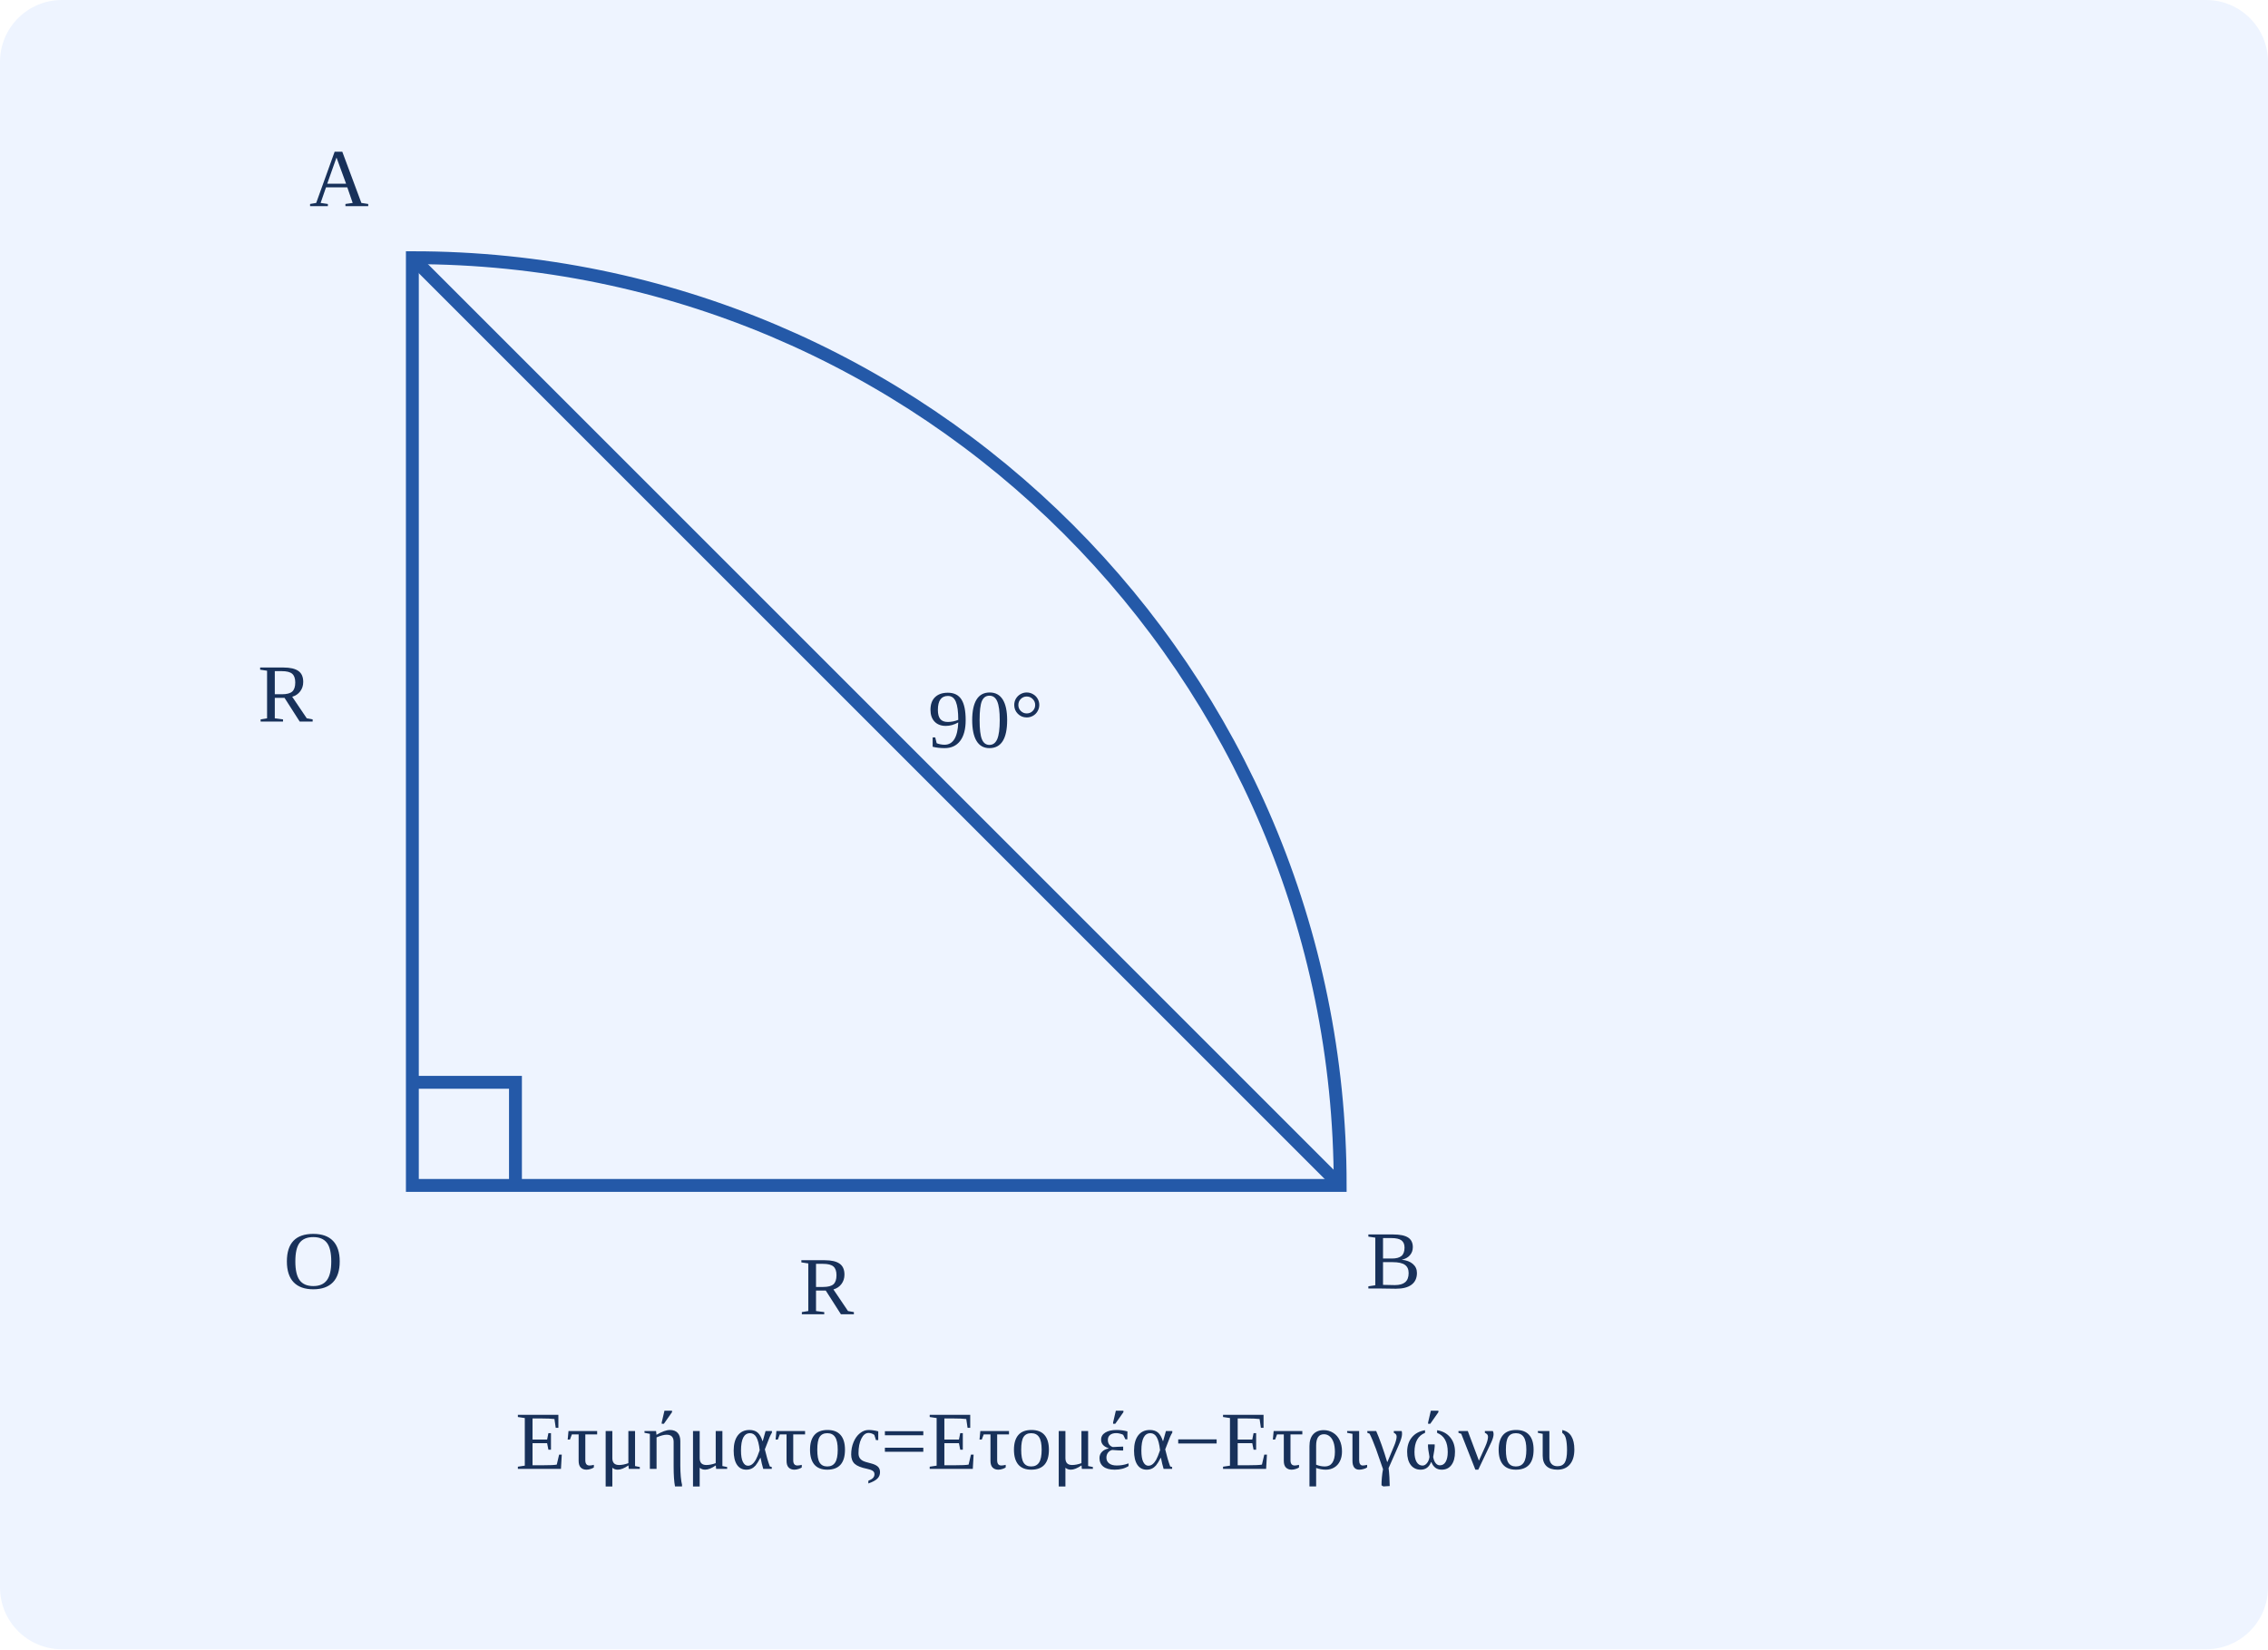
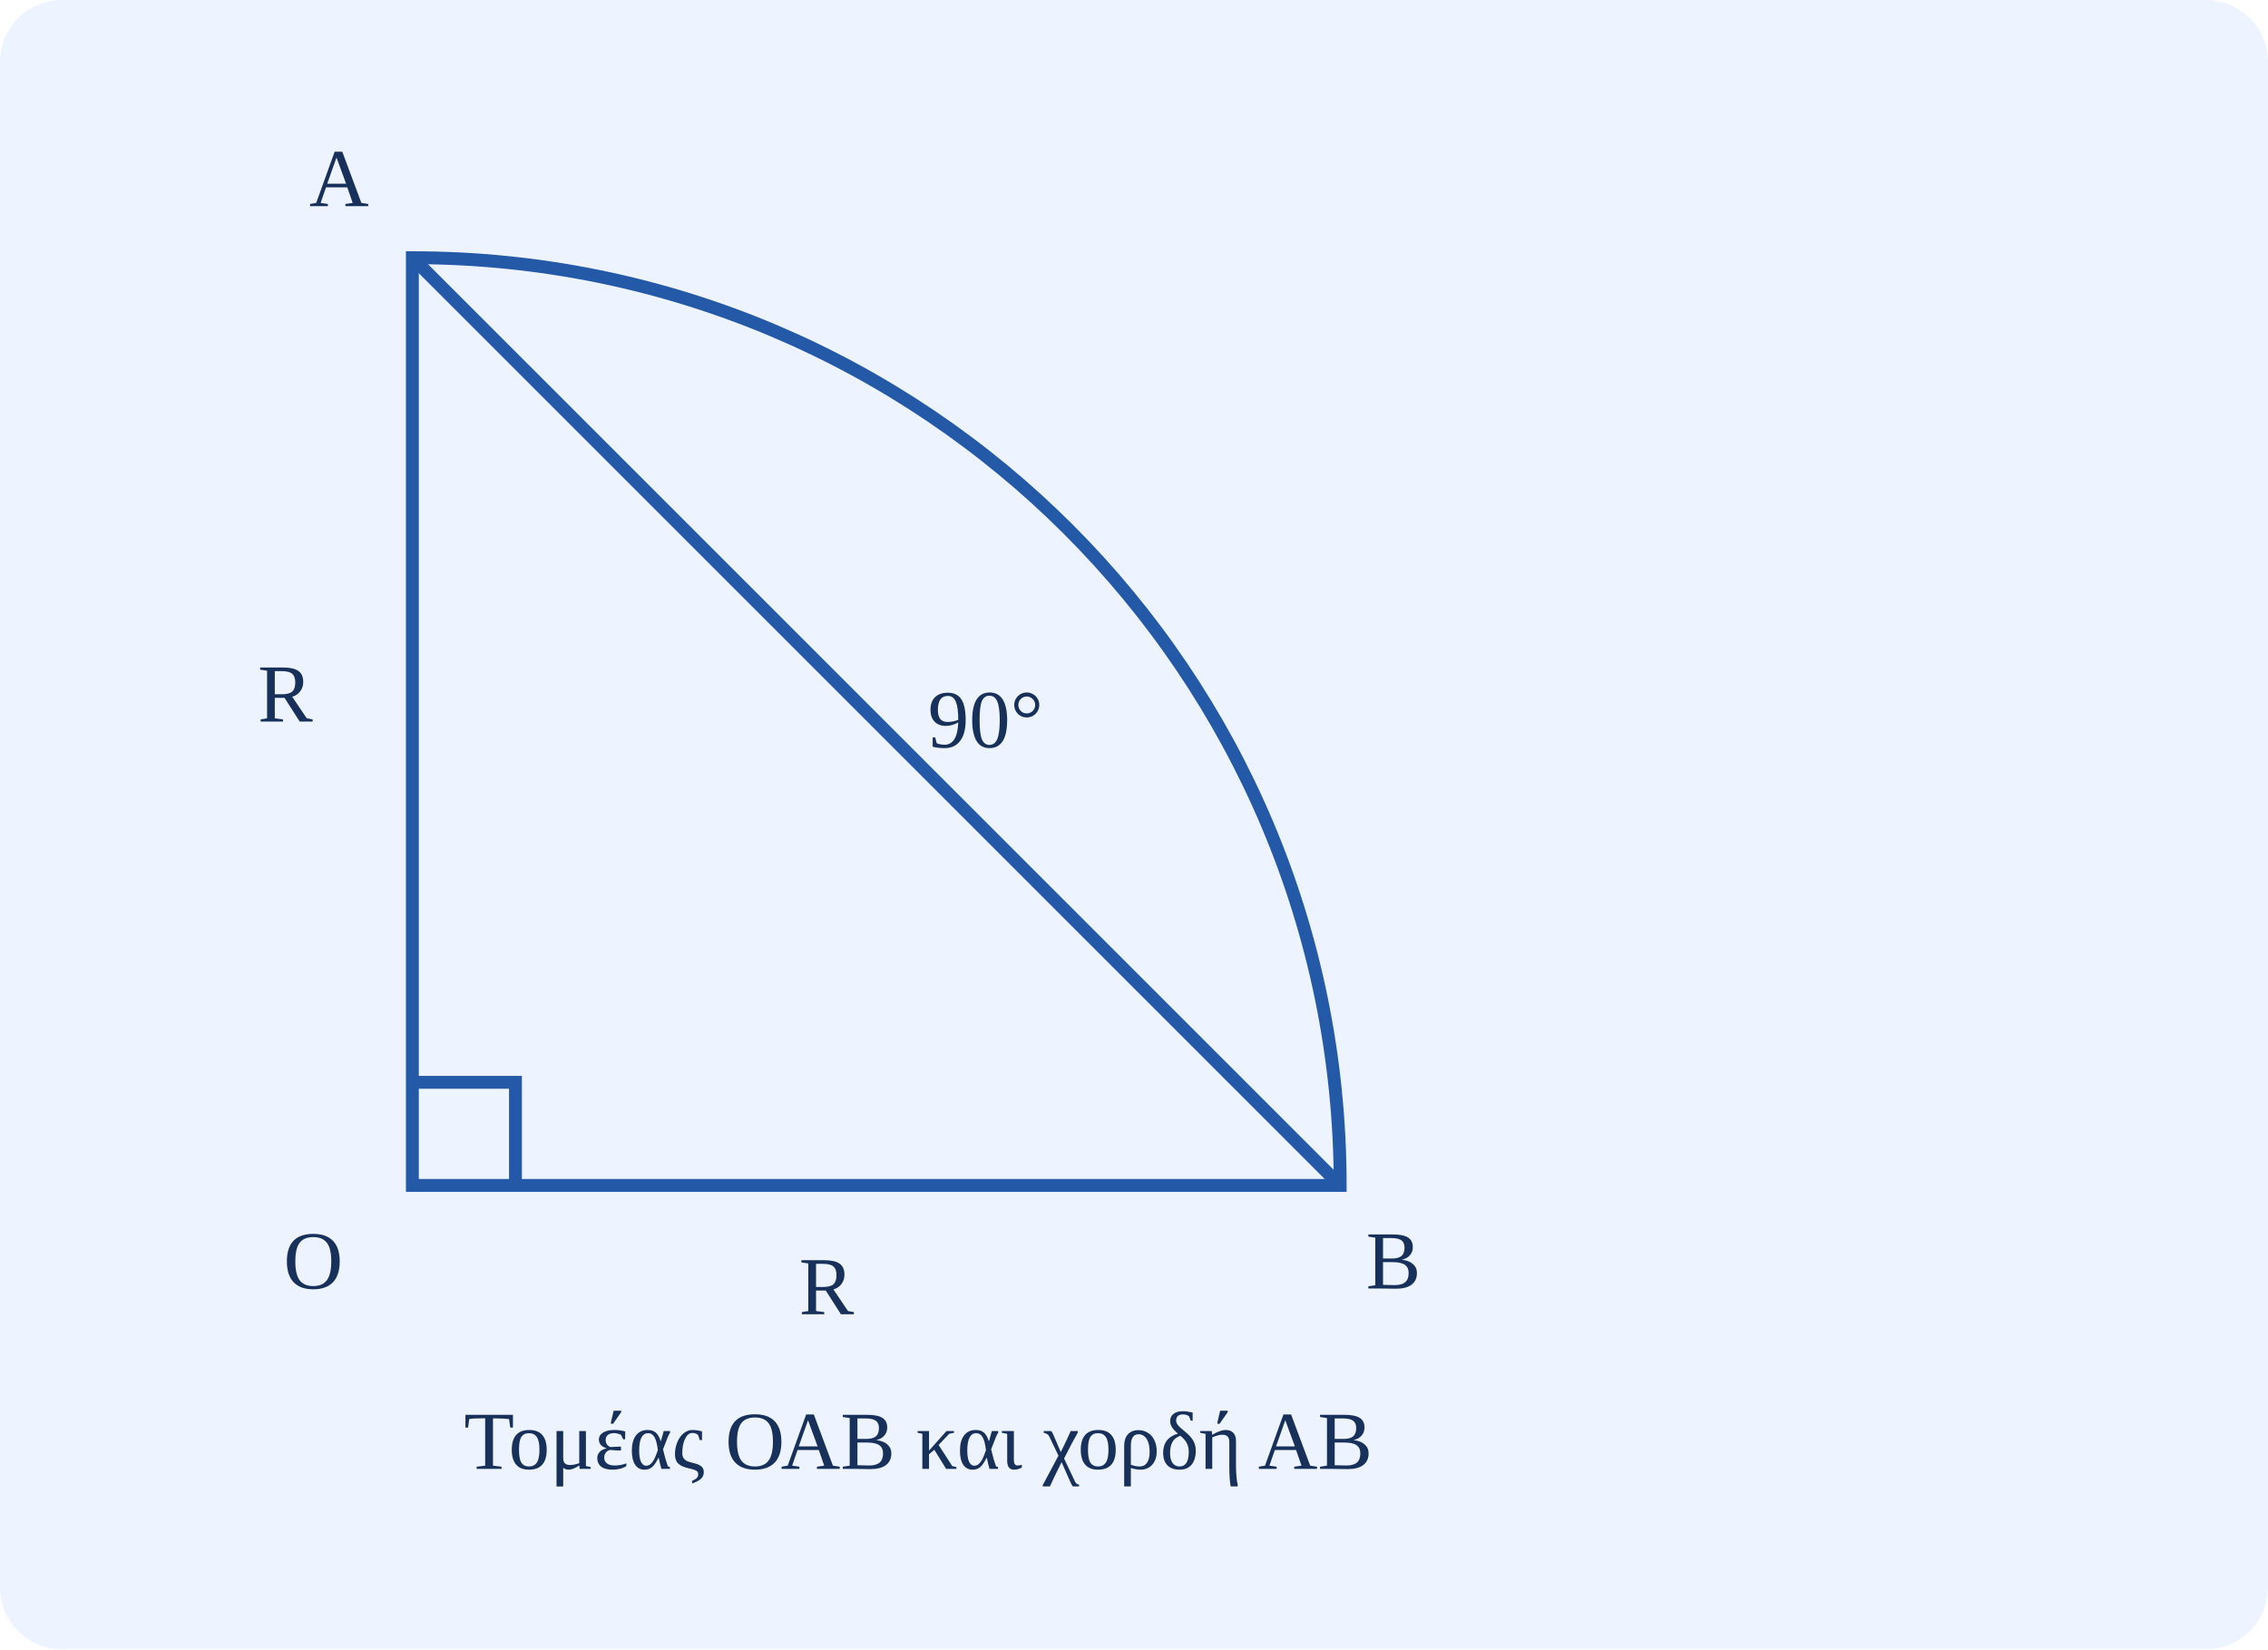
<svg xmlns="http://www.w3.org/2000/svg" viewBox="0 0 440 320" role="img" aria-labelledby="title">
  <rect width="440" height="320" rx="12" fill="#eef4ff" />
  <g fill="none" stroke="#2459a8" stroke-width="2.5">
    <path d="M80 230V50 A180 180 0 0 1 260 230Z" />
    <path d="M80 50L260 230 M80 210H100V230" />
    <text fill="#18315a" stroke="none" font-size="16" x="55" y="250">Ο</text>
    <text fill="#18315a" stroke="none" font-size="16" x="60" y="40">Α</text>
    <text fill="#18315a" stroke="none" font-size="16" x="265" y="250">Β</text>
    <text fill="#18315a" stroke="none" font-size="16" x="155" y="255">R</text>
    <text fill="#18315a" stroke="none" font-size="16" x="50" y="140">R</text>
    <text fill="#18315a" stroke="none" font-size="16" x="180" y="145">90°</text>
-     <text fill="#18315a" stroke="none" font-size="16" x="100" y="285">Ετμήματος=Ετομέα−Ετριγώνου</text>
+     <text fill="#18315a" stroke="none" font-size="16" x="90" y="285">Τομέας ΟΑΒ και χορδή ΑΒ</text>
  </g>
</svg>
